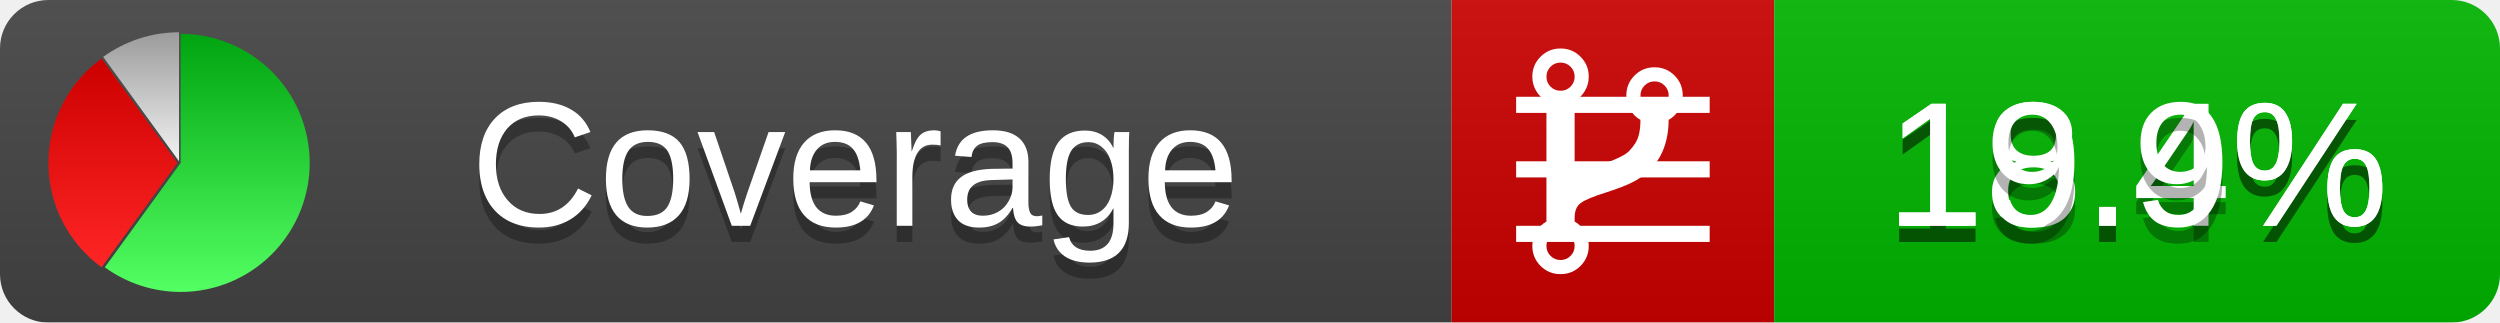
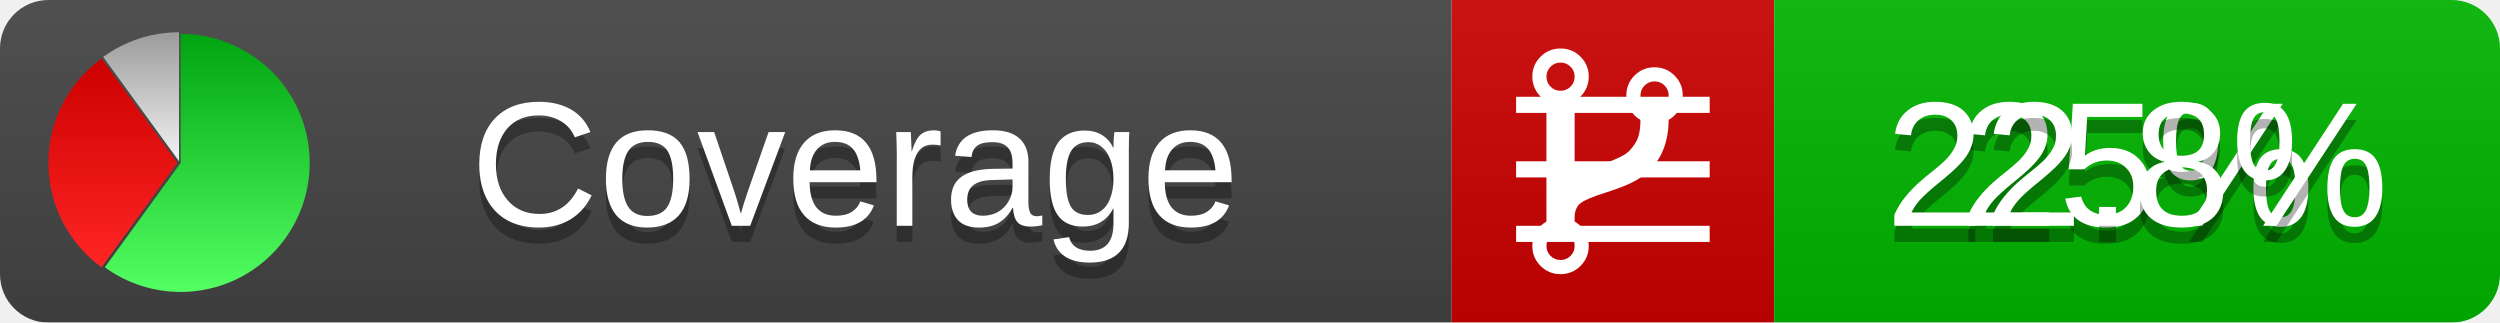
<svg xmlns="http://www.w3.org/2000/svg" xmlns:xlink="http://www.w3.org/1999/xlink" width="155" height="20">
  <style type="text/css">
          
            @keyframes fadeout {
              0 % { visibility: visible; opacity: 1; }
              40% { visibility: visible; opacity: 1; }
              50% { visibility: hidden; opacity: 0; }
              90% { visibility: hidden; opacity: 0; }
              100% { visibility: visible; opacity: 1; }
            }
            @keyframes fadein {
              0% { visibility: hidden; opacity: 0; }
              40% { visibility: hidden; opacity: 0; }
              50% { visibility: visible; opacity: 1; }
              90% { visibility: visible; opacity: 1; }
              100% { visibility: hidden; opacity: 0; }
            }
            .linecoverage {
                animation-duration: 10s;
                animation-name: fadeout;
                animation-iteration-count: infinite;
            }
            .branchcoverage {
                animation-duration: 10s;
                animation-name: fadein;
                animation-iteration-count: infinite;
            }
          
    </style>
  <defs>
    <linearGradient id="gradient" x2="0" y2="100%">
      <stop offset="0" stop-color="#bbb" stop-opacity=".1" />
      <stop offset="1" stop-opacity=".1" />
    </linearGradient>
    <linearGradient id="green" x2="0" y2="100%">
      <stop offset="0" stop-color="#00A410" />
      <stop offset="1" stop-color="#53FF63" />
    </linearGradient>
    <linearGradient id="red" x2="0" y2="100%">
      <stop offset="0" stop-color="#C00" />
      <stop offset="1" stop-color="#FF2525" />
    </linearGradient>
    <linearGradient id="gray" x2="0" y2="100%">
      <stop offset="0" stop-color="#9B9B9B" />
      <stop offset="1" stop-color="#F3F3F3" />
    </linearGradient>
    <mask id="mask">
      <rect width="155" height="20" rx="3" fill="#fff" />
    </mask>
    <g id="icon">
      <path style="fill:url(#green);" d="M205,202.5 l0,-200 a200,200 0 1,1 -117.558,361.803 z" />
      <path style="fill:url(#red);" d="M200,202.5 l-117.558,161.803 a200,200 0 0,1 0,-323.607 z" />
      <path style="fill:url(#gray);" d="M202.5,200 l-117.558,-161.803 a200,200 0 0,1 117.558,-38.196 z" />
    </g>
  </defs>
  <g mask="url(#mask)">
    <rect x="0" y="0" width="90" height="20" fill="#444" />
    <rect x="90" y="0" width="20" height="20" fill="#c00" />
    <rect x="110" y="0" width="45" height="20" fill="#00B600" />
    <rect x="0" y="0" width="155" height="20" fill="url(#gradient)" />
  </g>
  <g>
    <path class="linecoverage" stroke="#fff" d="M94 6.5 h12 M94 10.5 h12 M94 14.5 h12" />
    <path class="branchcoverage" fill="#fff" d="m 97.628,15.247 q 0,-0.364 -0.255,-0.619 -0.255,-0.255 -0.619,-0.255 -0.364,0 -0.619,0.255 -0.255,0.255 -0.255,0.619 0,0.364 0.255,0.619 0.255,0.255 0.619,0.255 0.364,0 0.619,-0.255 0.255,-0.255 0.255,-0.619 z m 0,-10.493 q 0,-0.364 -0.255,-0.619 -0.255,-0.255 -0.619,-0.255 -0.364,0 -0.619,0.255 -0.255,0.255 -0.255,0.619 0,0.364 0.255,0.619 0.255,0.255 0.619,0.255 0.364,0 0.619,-0.255 0.255,-0.255 0.255,-0.619 z m 5.83,1.166 q 0,-0.364 -0.255,-0.619 -0.255,-0.255 -0.619,-0.255 -0.364,0 -0.619,0.255 -0.255,0.255 -0.255,0.619 0,0.364 0.255,0.619 0.255,0.255 0.619,0.255 0.364,0 0.619,-0.255 0.255,-0.255 0.255,-0.619 z m 0.874,0 q 0,0.474 -0.237,0.879 -0.237,0.405 -0.638,0.633 -0.018,2.614 -2.059,3.771 -0.619,0.346 -1.849,0.738 -1.166,0.364 -1.544,0.647 -0.378,0.282 -0.378,0.911 l 0,0.237 q 0.401,0.228 0.638,0.633 0.237,0.405 0.237,0.879 0,0.729 -0.51,1.239 -0.51,0.51 -1.239,0.51 -0.729,0 -1.239,-0.51 -0.51,-0.51 -0.51,-1.239 0,-0.474 0.237,-0.879 0.237,-0.405 0.638,-0.633 l 0,-7.469 q -0.401,-0.228 -0.638,-0.633 -0.237,-0.405 -0.237,-0.879 0,-0.729 0.51,-1.239 0.51,-0.51 1.239,-0.51 0.729,0 1.239,0.51 0.51,0.51 0.51,1.239 0,0.474 -0.237,0.879 -0.237,0.405 -0.638,0.633 l 0,4.527 q 0.492,-0.237 1.403,-0.519 0.501,-0.155 0.797,-0.269 0.296,-0.114 0.642,-0.282 0.346,-0.169 0.537,-0.36 0.191,-0.191 0.369,-0.465 0.178,-0.273 0.255,-0.633 0.077,-0.36 0.077,-0.833 -0.401,-0.228 -0.638,-0.633 -0.237,-0.405 -0.237,-0.879 0,-0.729 0.51,-1.239 0.51,-0.51 1.239,-0.51 0.729,0 1.239,0.51 0.51,0.51 0.51,1.239 z" />
  </g>
  <g fill="#fff" text-anchor="middle" font-family="Verdana,Arial,Geneva,sans-serif" font-size="11">
    <a xlink:href="https://github.com/danielpalme/ReportGenerator" target="_top">
      <use xlink:href="#icon" transform="translate(3,2) scale(.04)" />
    </a>
    <text x="53" y="15" fill="#010101" fill-opacity=".3">Coverage</text>
    <text x="53" y="14" fill="#fff">Coverage</text>
-     <text class="linecoverage" x="132.5" y="15" fill="#010101" fill-opacity=".3">18.4%</text>
-     <text class="linecoverage" x="132.5" y="14">18.4%</text>
-     <text class="branchcoverage" x="132.5" y="15" fill="#010101" fill-opacity=".3">19.9%</text>
-     <text class="branchcoverage" x="132.5" y="14">19.9%</text>
+     <text class="linecoverage" x="132.5" y="15" fill="#010101" fill-opacity=".3">25%</text>
+     <text class="linecoverage" x="132.5" y="14">25%</text>
+     <text class="branchcoverage" x="132.5" y="15" fill="#010101" fill-opacity=".3">22.8%</text>
+     <text class="branchcoverage" x="132.5" y="14">22.8%</text>
  </g>
  <g>
    <rect class="linecoverage" x="90" y="0" width="65" height="20" fill-opacity="0" />
    <rect class="branchcoverage" x="90" y="0" width="65" height="20" fill-opacity="0" />
  </g>
</svg>
